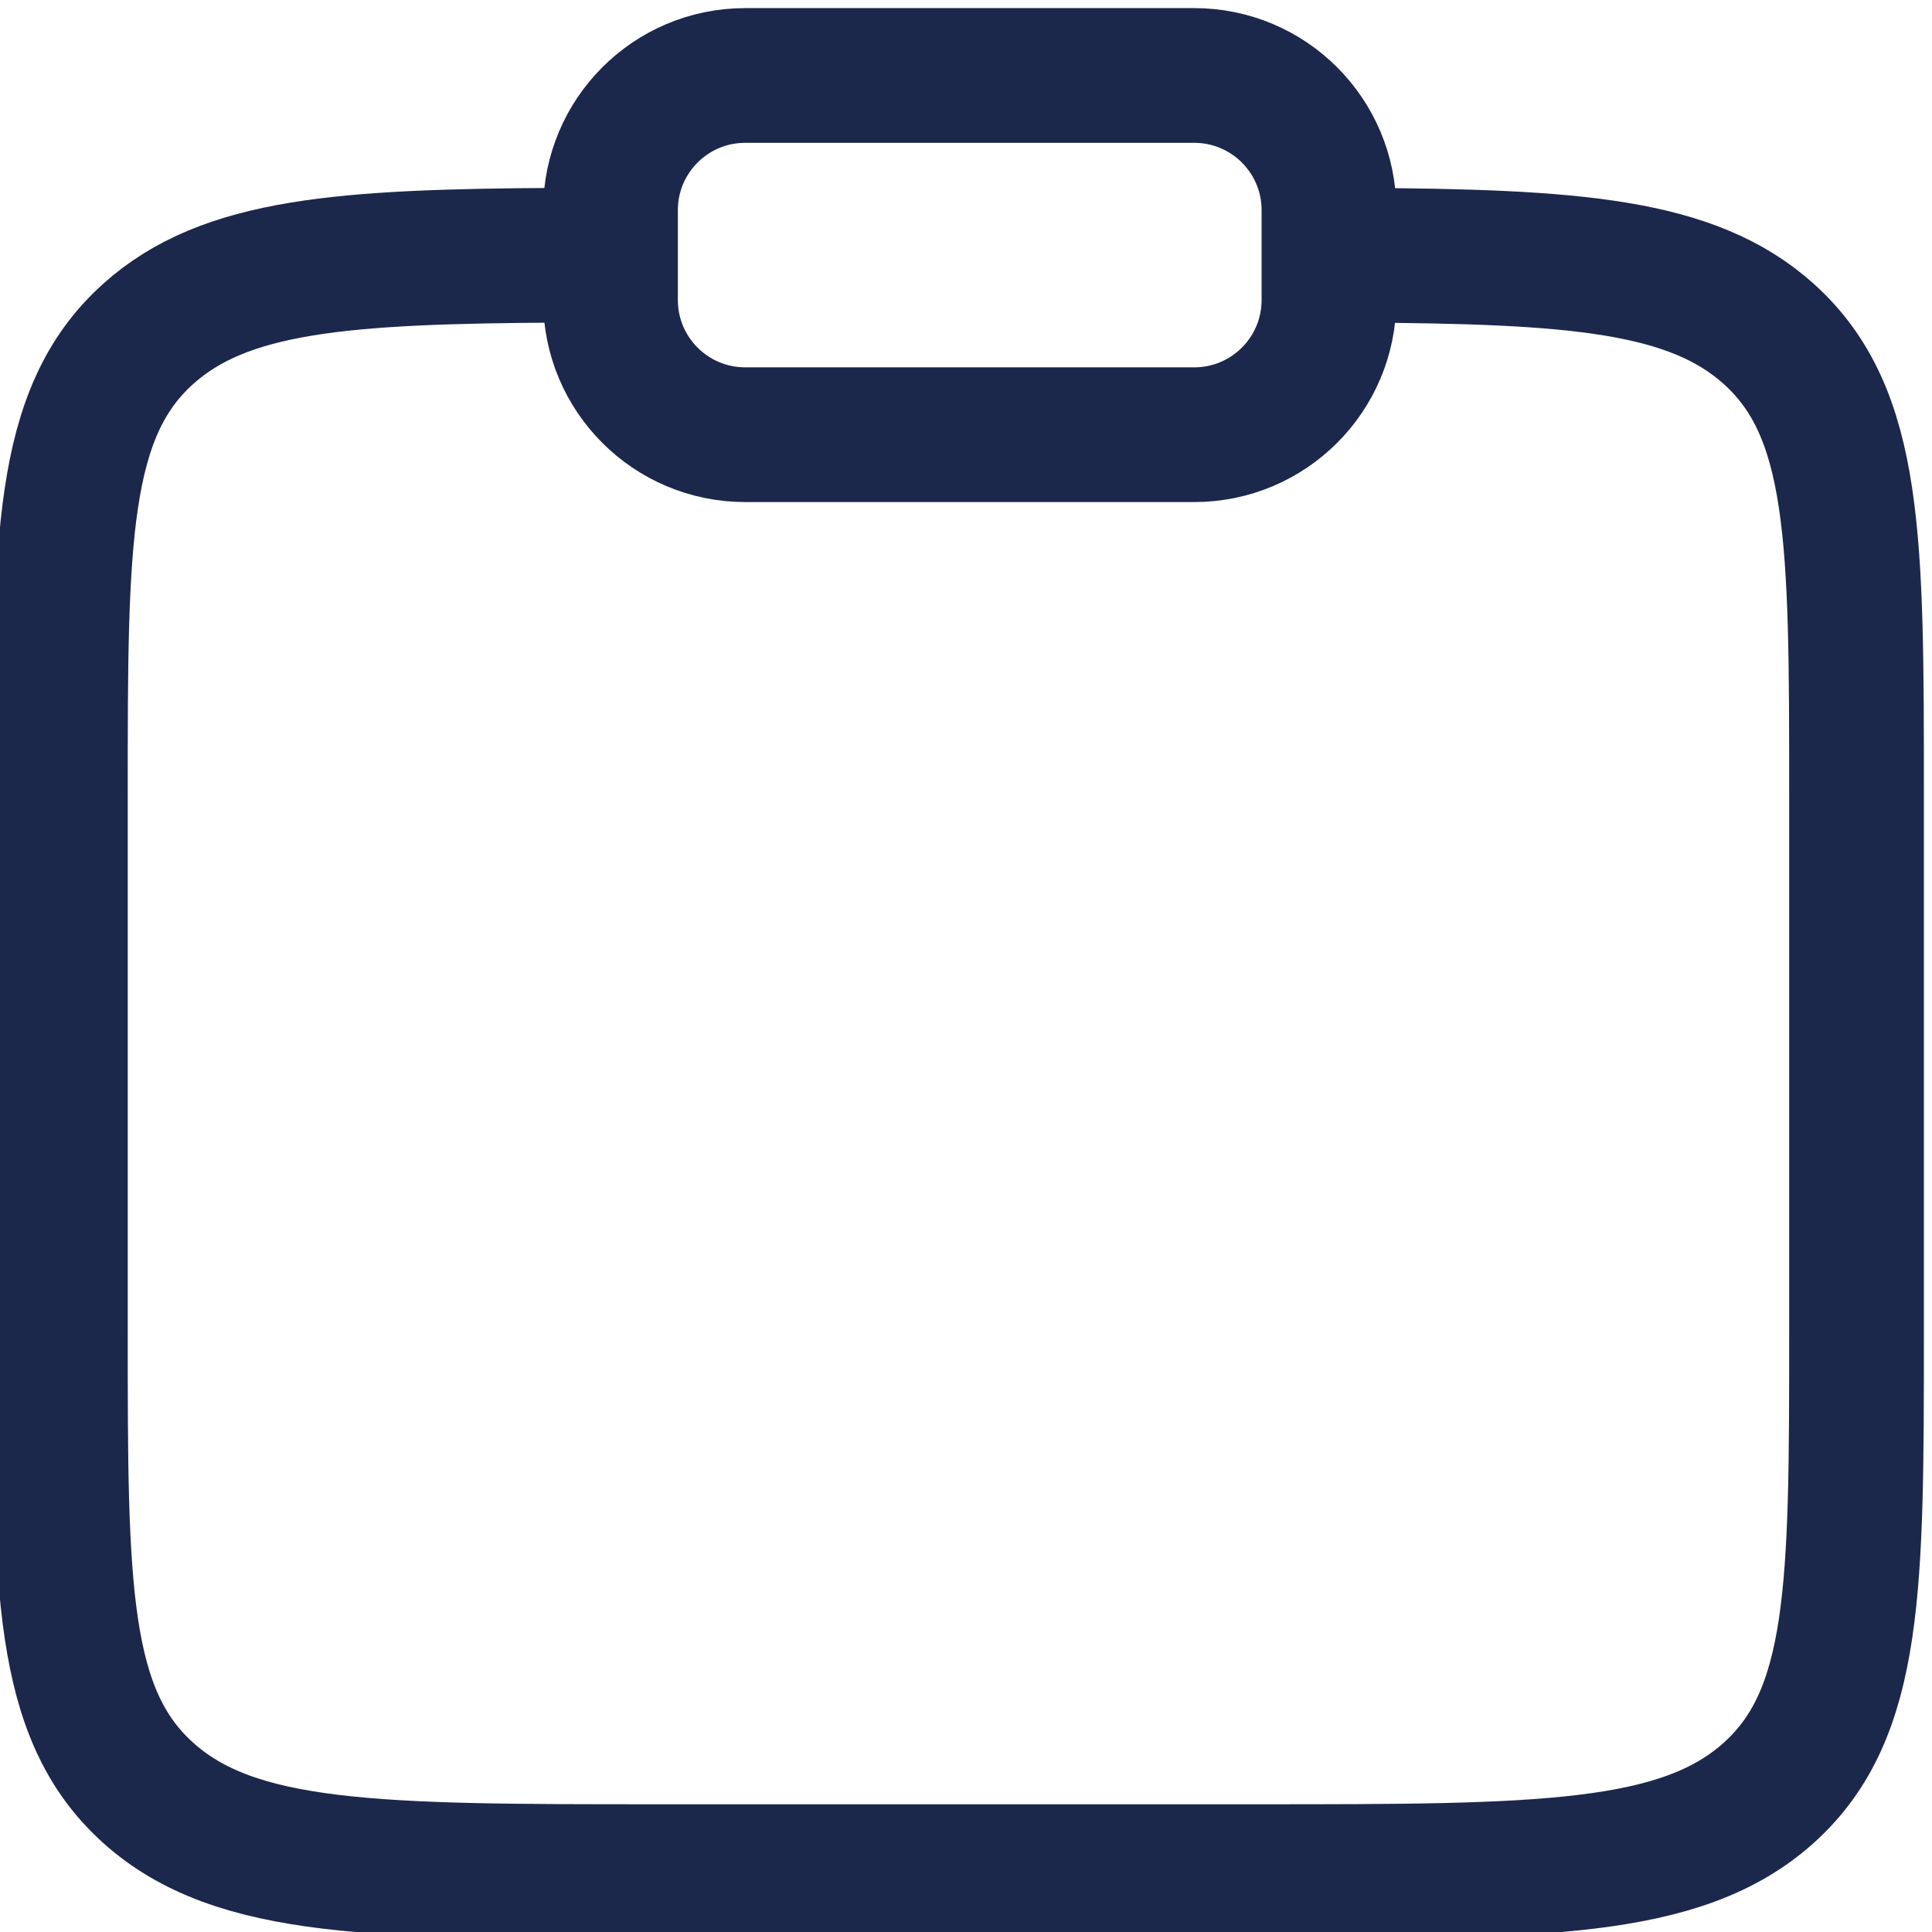
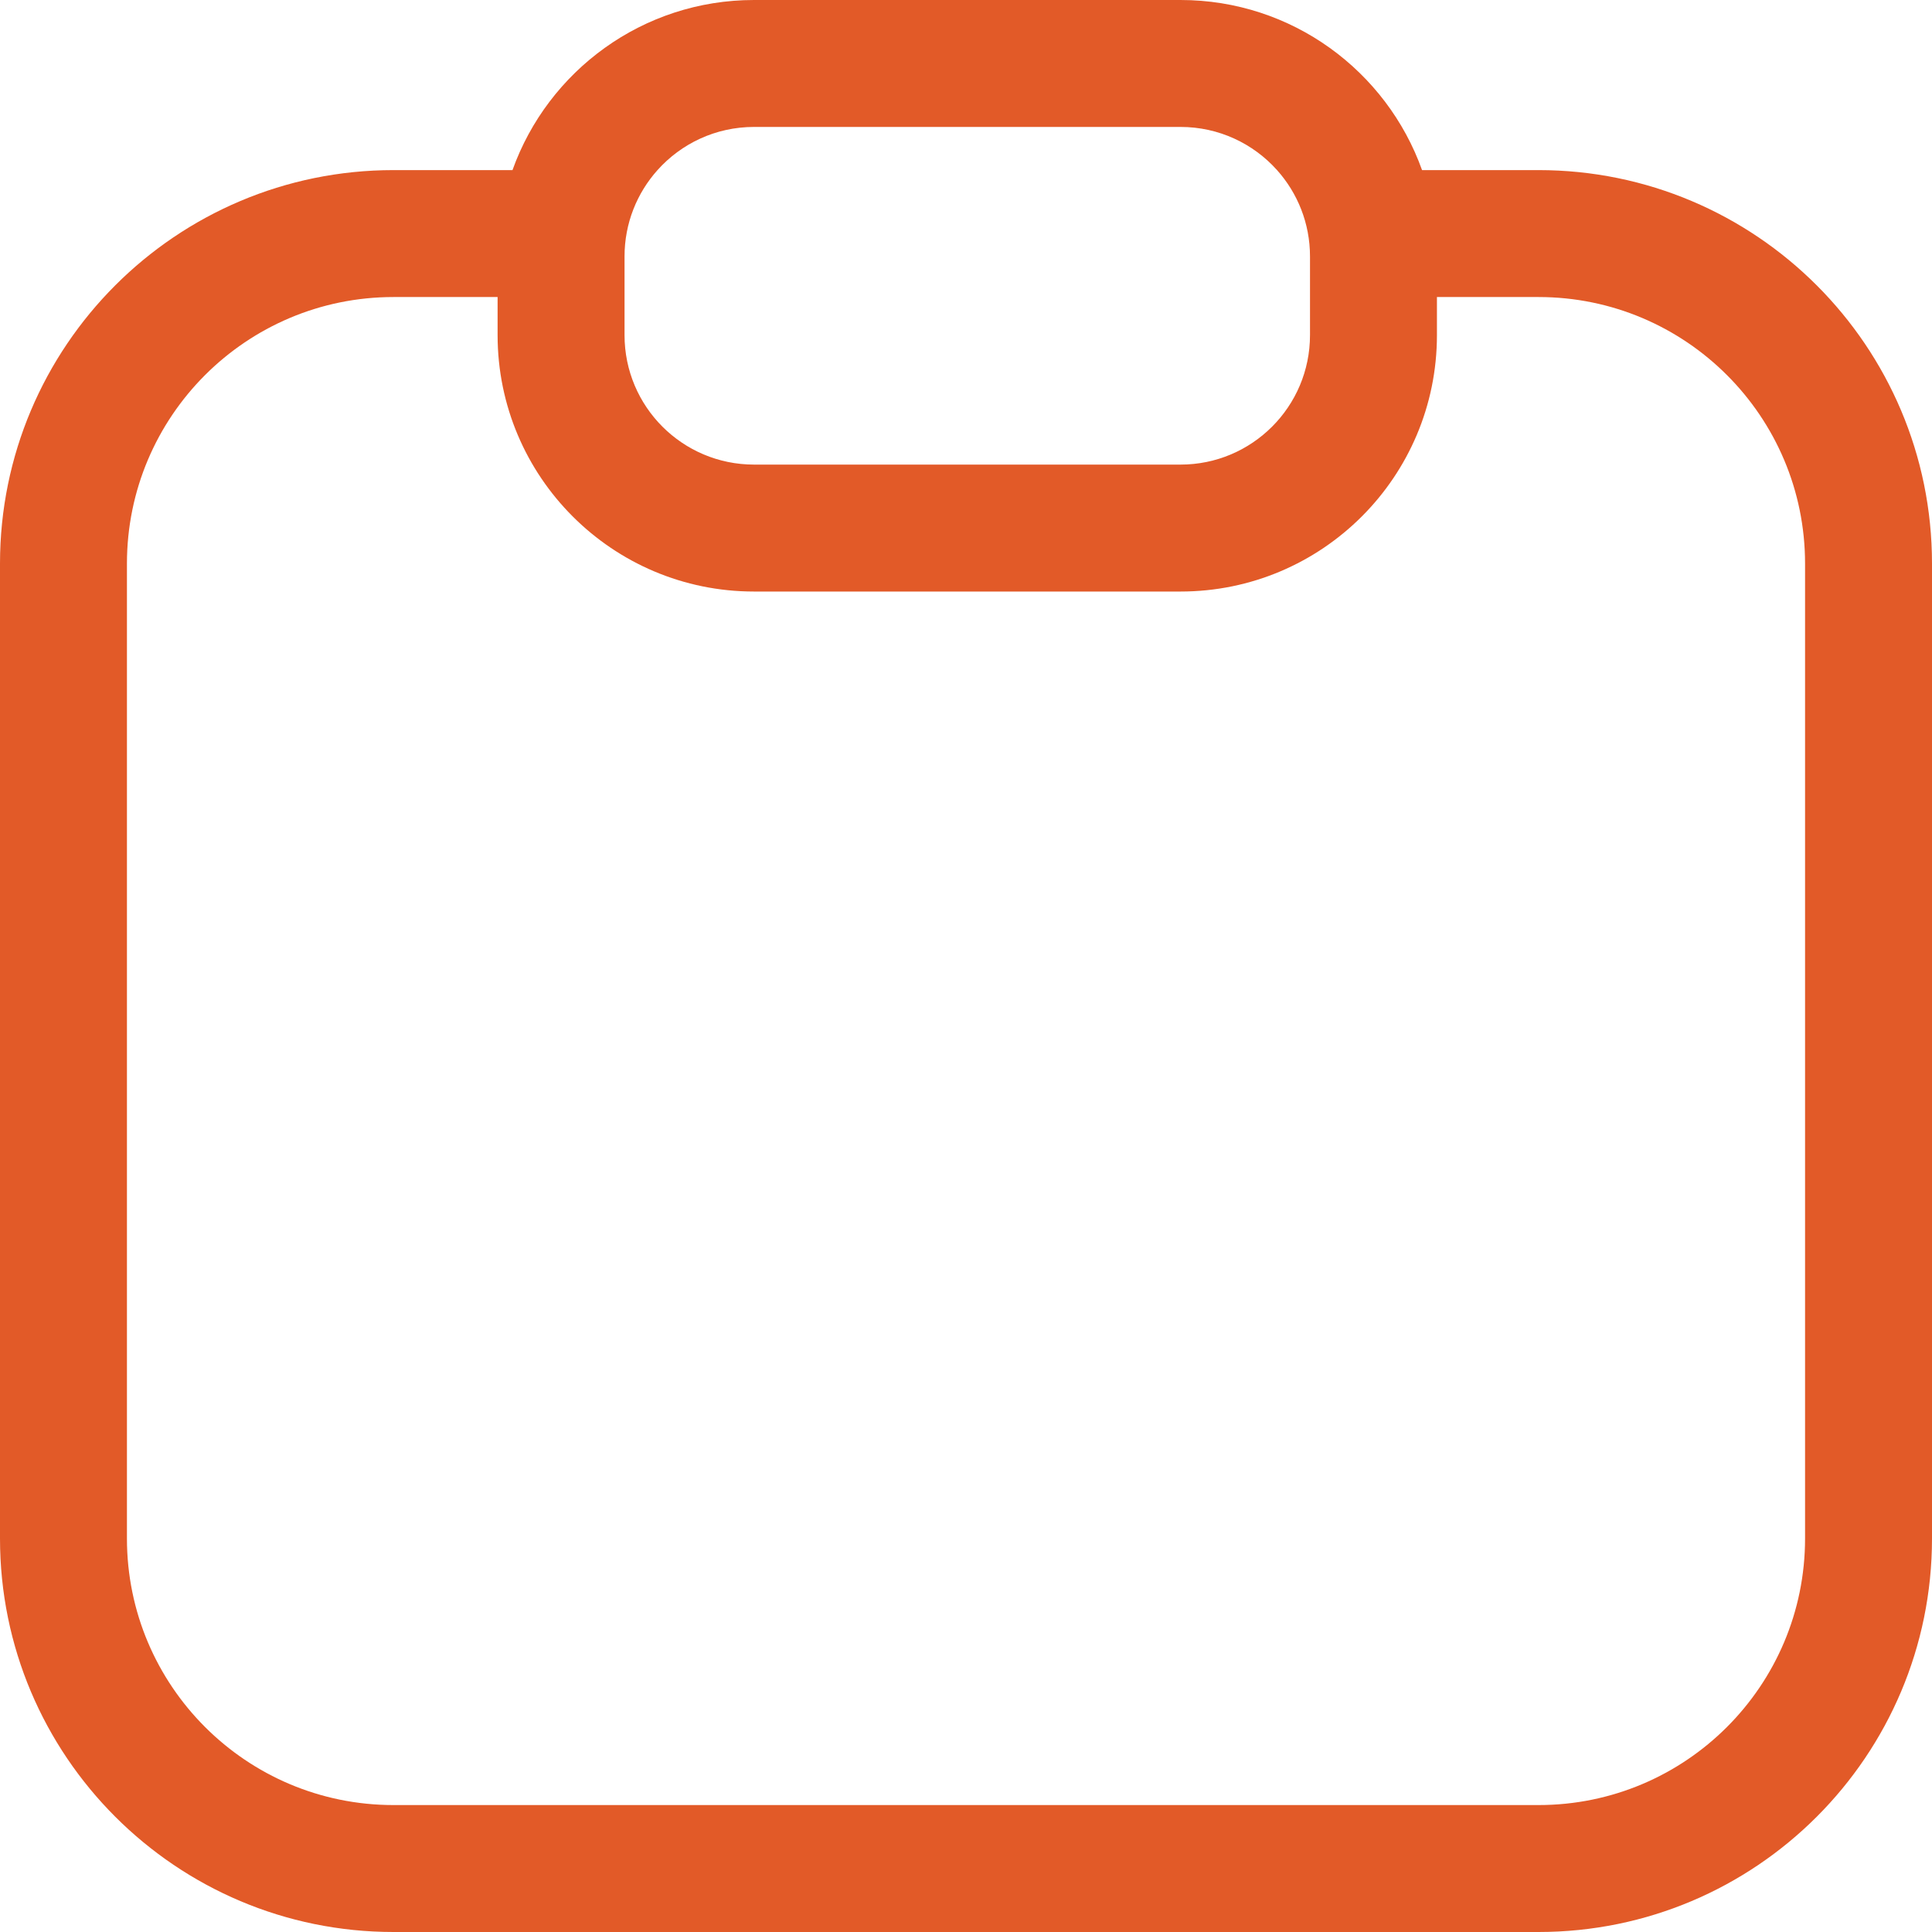
- <svg xmlns="http://www.w3.org/2000/svg" width="128" height="128" viewBox="0 0 128 128">
-   <g id="g1">
-     <path id="path1" fill="none" stroke="#1c274c" stroke-width="8.925" d="M 89.944 16.911 C 104.324 16.984 112.111 17.557 117.191 22.129 C 123 27.357 123 35.772 123 52.601 L 123 88.3 C 123 105.129 123 113.544 117.191 118.772 C 111.382 124 102.032 124 83.333 124 L 43.667 124 C 24.968 124 15.618 124 9.809 118.772 C 4 113.544 4 105.129 4 88.3 L 4 52.601 C 4 35.772 4 27.357 9.809 22.129 C 14.889 17.557 22.676 16.984 37.056 16.911" />
-     <path id="path5" fill="none" stroke="#1c274c" stroke-width="8.925" d="M 40.447 13.925 C 40.447 8.996 44.443 5 49.372 5 L 79.122 5 C 84.051 5 88.047 8.996 88.047 13.925 L 88.047 19.875 C 88.047 24.804 84.051 28.8 79.122 28.8 L 49.372 28.8 C 44.443 28.8 40.447 24.804 40.447 19.875 L 40.447 13.925 Z" />
-   </g>
+ <svg xmlns="http://www.w3.org/2000/svg" width="761" height="761" viewBox="0 0 761 761" fill="none">
+   <path fill-rule="evenodd" clip-rule="evenodd" d="M258.986 67C268.325 56.566 281.896 50 297 50H465C480.104 50 493.675 56.566 503.014 67C511.089 76.023 516 87.938 516 101V117V132C516 160.167 493.167 183 465 183H297C268.833 183 246 160.167 246 132V117V101C246 87.938 250.91 76.023 258.986 67ZM566 117V132C566 187.781 520.781 233 465 233H297C241.219 233 196 187.781 196 132V117H155C97.01 117 50 164.01 50 222V606C50 663.99 97.01 711 155 711H606C663.99 711 711 663.99 711 606V222C711 164.01 663.99 117 606 117H566ZM297 0C253.149 0 215.824 27.946 201.866 67H155C69.396 67 0 136.396 0 222V606C0 691.604 69.396 761 155 761H606C691.604 761 761 691.604 761 606V222C761 136.396 691.604 67 606 67H560.134C546.176 27.946 508.851 0 465 0H297Z" fill="#E25A28" />
</svg>
